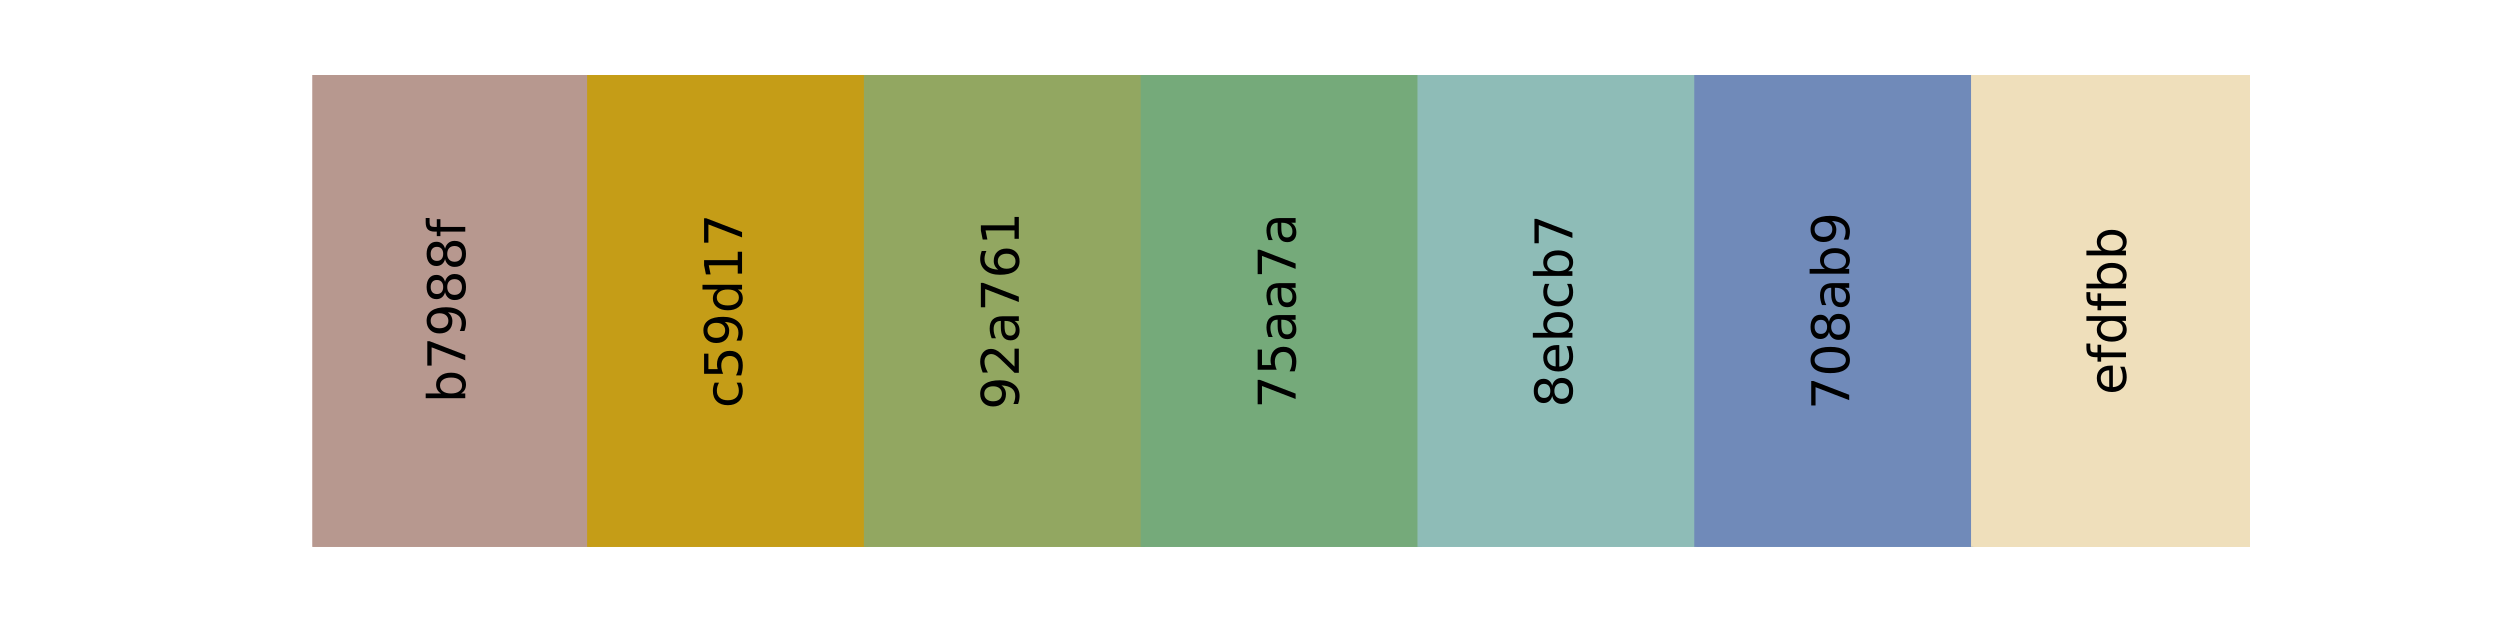
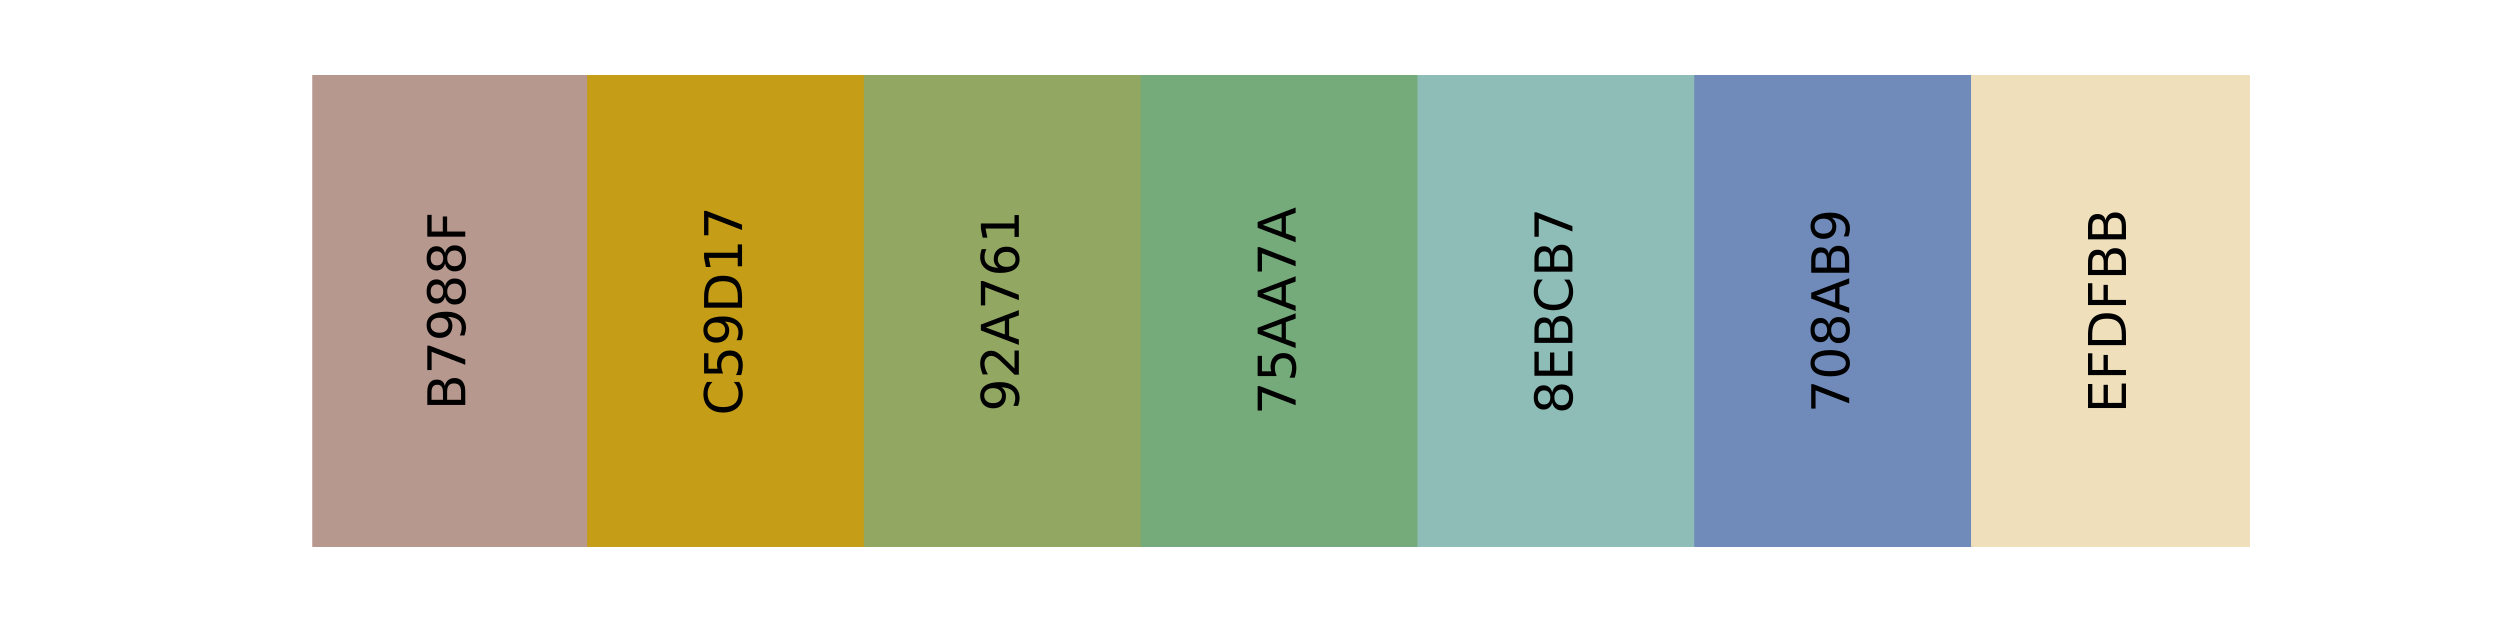
<svg xmlns="http://www.w3.org/2000/svg" xmlns:xlink="http://www.w3.org/1999/xlink" height="144pt" version="1.1" viewBox="0 0 576 144" width="576pt">
  <defs>
    <style type="text/css">
*{stroke-linecap:butt;stroke-linejoin:round;}
  </style>
  </defs>
  <g id="figure_1">
    <g id="patch_1">
      <path d="M 0 144  L 576 144  L 576 0  L 0 0  z " style="fill:#ffffff;" />
    </g>
    <g id="axes_1">
      <g id="patch_2">
-         <path clip-path="url(#p34cdb9f48c)" d="M 72 126  L 135.771 126  L 135.771 17.28  L 72 17.28  z " style="fill:#b7988f;stroke:#b7988f;stroke-linejoin:miter;" />
+         <path clip-path="url(#p677b87e164)" d="M 72 126  L 135.771 126  L 135.771 17.28  L 72 17.28  z " style="fill:#b7988f;stroke:#b7988f;stroke-linejoin:miter;" />
      </g>
      <g id="patch_3">
-         <path clip-path="url(#p34cdb9f48c)" d="M 135.771 126  L 199.543 126  L 199.543 17.28  L 135.771 17.28  z " style="fill:#c59d17;stroke:#c59d17;stroke-linejoin:miter;" />
+         <path clip-path="url(#p677b87e164)" d="M 135.771 126  L 199.543 126  L 199.543 17.28  L 135.771 17.28  z " style="fill:#c59d17;stroke:#c59d17;stroke-linejoin:miter;" />
      </g>
      <g id="patch_4">
-         <path clip-path="url(#p34cdb9f48c)" d="M 199.543 126  L 263.314 126  L 263.314 17.28  L 199.543 17.28  z " style="fill:#92a761;stroke:#92a761;stroke-linejoin:miter;" />
+         <path clip-path="url(#p677b87e164)" d="M 199.543 126  L 263.314 126  L 263.314 17.28  L 199.543 17.28  z " style="fill:#92a761;stroke:#92a761;stroke-linejoin:miter;" />
      </g>
      <g id="patch_5">
-         <path clip-path="url(#p34cdb9f48c)" d="M 263.314 126  L 327.086 126  L 327.086 17.28  L 263.314 17.28  z " style="fill:#75aa7a;stroke:#75aa7a;stroke-linejoin:miter;" />
+         <path clip-path="url(#p677b87e164)" d="M 263.314 126  L 327.086 126  L 327.086 17.28  L 263.314 17.28  z " style="fill:#75aa7a;stroke:#75aa7a;stroke-linejoin:miter;" />
      </g>
      <g id="patch_6">
-         <path clip-path="url(#p34cdb9f48c)" d="M 327.086 126  L 390.857 126  L 390.857 17.28  L 327.086 17.28  z " style="fill:#8ebcb7;stroke:#8ebcb7;stroke-linejoin:miter;" />
+         <path clip-path="url(#p677b87e164)" d="M 327.086 126  L 390.857 126  L 390.857 17.28  L 327.086 17.28  z " style="fill:#8ebcb7;stroke:#8ebcb7;stroke-linejoin:miter;" />
      </g>
      <g id="patch_7">
-         <path clip-path="url(#p34cdb9f48c)" d="M 390.857 126  L 454.629 126  L 454.629 17.28  L 390.857 17.28  z " style="fill:#708ab9;stroke:#708ab9;stroke-linejoin:miter;" />
+         <path clip-path="url(#p677b87e164)" d="M 390.857 126  L 454.629 126  L 454.629 17.28  L 390.857 17.28  z " style="fill:#708ab9;stroke:#708ab9;stroke-linejoin:miter;" />
      </g>
      <g id="patch_8">
-         <path clip-path="url(#p34cdb9f48c)" d="M 454.629 126  L 518.4 126  L 518.4 17.28  L 454.629 17.28  z " style="fill:#efdfbb;stroke:#efdfbb;stroke-linejoin:miter;" />
+         <path clip-path="url(#p677b87e164)" d="M 454.629 126  L 518.4 126  L 518.4 17.28  L 454.629 17.28  z " style="fill:#efdfbb;stroke:#efdfbb;stroke-linejoin:miter;" />
      </g>
      <g id="text_1">
        <defs>
-           <path d="M 48.688 27.297  Q 48.688 37.203 44.609 42.844  Q 40.531 48.484 33.406 48.484  Q 26.266 48.484 22.188 42.844  Q 18.109 37.203 18.109 27.297  Q 18.109 17.391 22.188 11.75  Q 26.266 6.109 33.406 6.109  Q 40.531 6.109 44.609 11.75  Q 48.688 17.391 48.688 27.297  z M 18.109 46.391  Q 20.953 51.266 25.266 53.625  Q 29.594 56 35.594 56  Q 45.562 56 51.781 48.094  Q 58.016 40.188 58.016 27.297  Q 58.016 14.406 51.781 6.484  Q 45.562 -1.422 35.594 -1.422  Q 29.594 -1.422 25.266 0.953  Q 20.953 3.328 18.109 8.203  L 18.109 0  L 9.078 0  L 9.078 75.984  L 18.109 75.984  z " id="DejaVuSans-98" />
+           <path d="M 19.672 34.812  L 19.672 8.109  L 35.5 8.109  Q 43.453 8.109 47.281 11.406  Q 51.125 14.703 51.125 21.484  Q 51.125 28.328 47.281 31.562  Q 43.453 34.812 35.5 34.812  z M 19.672 64.797  L 19.672 42.828  L 34.281 42.828  Q 41.5 42.828 45.031 45.531  Q 48.578 48.25 48.578 53.812  Q 48.578 59.328 45.031 62.062  Q 41.5 64.797 34.281 64.797  z M 9.812 72.906  L 35.016 72.906  Q 46.297 72.906 52.391 68.219  Q 58.5 63.531 58.5 54.891  Q 58.5 48.188 55.375 44.234  Q 52.25 40.281 46.188 39.312  Q 53.469 37.75 57.5 32.781  Q 61.531 27.828 61.531 20.406  Q 61.531 10.641 54.891 5.312  Q 48.25 0 35.984 0  L 9.812 0  z " id="DejaVuSans-66" />
          <path d="M 8.203 72.906  L 55.078 72.906  L 55.078 68.703  L 28.609 0  L 18.312 0  L 43.219 64.594  L 8.203 64.594  z " id="DejaVuSans-55" />
          <path d="M 10.984 1.516  L 10.984 10.5  Q 14.703 8.734 18.5 7.812  Q 22.312 6.891 25.984 6.891  Q 35.75 6.891 40.891 13.453  Q 46.047 20.016 46.781 33.406  Q 43.953 29.203 39.594 26.953  Q 35.25 24.703 29.984 24.703  Q 19.047 24.703 12.672 31.312  Q 6.297 37.938 6.297 49.422  Q 6.297 60.641 12.938 67.422  Q 19.578 74.219 30.609 74.219  Q 43.266 74.219 49.922 64.516  Q 56.594 54.828 56.594 36.375  Q 56.594 19.141 48.406 8.859  Q 40.234 -1.422 26.422 -1.422  Q 22.703 -1.422 18.891 -0.688  Q 15.094 0.047 10.984 1.516  z M 30.609 32.422  Q 37.25 32.422 41.125 36.953  Q 45.016 41.5 45.016 49.422  Q 45.016 57.281 41.125 61.844  Q 37.25 66.406 30.609 66.406  Q 23.969 66.406 20.094 61.844  Q 16.219 57.281 16.219 49.422  Q 16.219 41.5 20.094 36.953  Q 23.969 32.422 30.609 32.422  z " id="DejaVuSans-57" />
          <path d="M 31.781 34.625  Q 24.75 34.625 20.719 30.859  Q 16.703 27.094 16.703 20.516  Q 16.703 13.922 20.719 10.156  Q 24.75 6.391 31.781 6.391  Q 38.812 6.391 42.859 10.172  Q 46.922 13.969 46.922 20.516  Q 46.922 27.094 42.891 30.859  Q 38.875 34.625 31.781 34.625  z M 21.922 38.812  Q 15.578 40.375 12.031 44.719  Q 8.5 49.078 8.5 55.328  Q 8.5 64.062 14.719 69.141  Q 20.953 74.219 31.781 74.219  Q 42.672 74.219 48.875 69.141  Q 55.078 64.062 55.078 55.328  Q 55.078 49.078 51.531 44.719  Q 48 40.375 41.703 38.812  Q 48.828 37.156 52.797 32.312  Q 56.781 27.484 56.781 20.516  Q 56.781 9.906 50.312 4.234  Q 43.844 -1.422 31.781 -1.422  Q 19.734 -1.422 13.25 4.234  Q 6.781 9.906 6.781 20.516  Q 6.781 27.484 10.781 32.312  Q 14.797 37.156 21.922 38.812  z M 18.312 54.391  Q 18.312 48.734 21.844 45.562  Q 25.391 42.391 31.781 42.391  Q 38.141 42.391 41.719 45.562  Q 45.312 48.734 45.312 54.391  Q 45.312 60.062 41.719 63.234  Q 38.141 66.406 31.781 66.406  Q 25.391 66.406 21.844 63.234  Q 18.312 60.062 18.312 54.391  z " id="DejaVuSans-56" />
-           <path d="M 37.109 75.984  L 37.109 68.5  L 28.516 68.5  Q 23.688 68.5 21.797 66.547  Q 19.922 64.594 19.922 59.516  L 19.922 54.688  L 34.719 54.688  L 34.719 47.703  L 19.922 47.703  L 19.922 0  L 10.891 0  L 10.891 47.703  L 2.297 47.703  L 2.297 54.688  L 10.891 54.688  L 10.891 58.5  Q 10.891 67.625 15.141 71.797  Q 19.391 75.984 28.609 75.984  z " id="DejaVuSans-102" />
+           <path d="M 9.812 72.906  L 51.703 72.906  L 51.703 64.594  L 19.672 64.594  L 19.672 43.109  L 48.578 43.109  L 48.578 34.812  L 19.672 34.812  L 19.672 0  L 9.812 0  z " id="DejaVuSans-70" />
        </defs>
-         <g transform="translate(107.197 92.83125)rotate(-90)scale(0.12 -0.12)">
-           <use xlink:href="#DejaVuSans-98" />
-           <use x="63.477" xlink:href="#DejaVuSans-55" />
-           <use x="127.1" xlink:href="#DejaVuSans-57" />
-           <use x="190.723" xlink:href="#DejaVuSans-56" />
-           <use x="254.346" xlink:href="#DejaVuSans-56" />
-           <use x="317.969" xlink:href="#DejaVuSans-102" />
+         <g transform="translate(107.197 94.4775)rotate(-90)scale(0.12 -0.12)">
+           <use xlink:href="#DejaVuSans-66" />
+           <use x="68.604" xlink:href="#DejaVuSans-55" />
+           <use x="132.227" xlink:href="#DejaVuSans-57" />
+           <use x="195.85" xlink:href="#DejaVuSans-56" />
+           <use x="259.473" xlink:href="#DejaVuSans-56" />
+           <use x="323.096" xlink:href="#DejaVuSans-70" />
        </g>
      </g>
      <g id="text_2">
        <defs>
-           <path d="M 48.781 52.594  L 48.781 44.188  Q 44.969 46.297 41.141 47.344  Q 37.312 48.391 33.406 48.391  Q 24.656 48.391 19.812 42.844  Q 14.984 37.312 14.984 27.297  Q 14.984 17.281 19.812 11.734  Q 24.656 6.203 33.406 6.203  Q 37.312 6.203 41.141 7.25  Q 44.969 8.297 48.781 10.406  L 48.781 2.094  Q 45.016 0.344 40.984 -0.531  Q 36.969 -1.422 32.422 -1.422  Q 20.062 -1.422 12.781 6.344  Q 5.516 14.109 5.516 27.297  Q 5.516 40.672 12.859 48.328  Q 20.219 56 33.016 56  Q 37.156 56 41.109 55.141  Q 45.062 54.297 48.781 52.594  z " id="DejaVuSans-99" />
+           <path d="M 64.406 67.281  L 64.406 56.891  Q 59.422 61.531 53.781 63.812  Q 48.141 66.109 41.797 66.109  Q 29.297 66.109 22.656 58.469  Q 16.016 50.828 16.016 36.375  Q 16.016 21.969 22.656 14.328  Q 29.297 6.688 41.797 6.688  Q 48.141 6.688 53.781 8.984  Q 59.422 11.281 64.406 15.922  L 64.406 5.609  Q 59.234 2.094 53.438 0.328  Q 47.656 -1.422 41.219 -1.422  Q 24.656 -1.422 15.125 8.703  Q 5.609 18.844 5.609 36.375  Q 5.609 53.953 15.125 64.078  Q 24.656 74.219 41.219 74.219  Q 47.75 74.219 53.531 72.484  Q 59.328 70.75 64.406 67.281  z " id="DejaVuSans-67" />
          <path d="M 10.797 72.906  L 49.516 72.906  L 49.516 64.594  L 19.828 64.594  L 19.828 46.734  Q 21.969 47.469 24.109 47.828  Q 26.266 48.188 28.422 48.188  Q 40.625 48.188 47.75 41.5  Q 54.891 34.812 54.891 23.391  Q 54.891 11.625 47.562 5.094  Q 40.234 -1.422 26.906 -1.422  Q 22.312 -1.422 17.547 -0.641  Q 12.797 0.141 7.719 1.703  L 7.719 11.625  Q 12.109 9.234 16.797 8.062  Q 21.484 6.891 26.703 6.891  Q 35.156 6.891 40.078 11.328  Q 45.016 15.766 45.016 23.391  Q 45.016 31 40.078 35.438  Q 35.156 39.891 26.703 39.891  Q 22.75 39.891 18.812 39.016  Q 14.891 38.141 10.797 36.281  z " id="DejaVuSans-53" />
-           <path d="M 45.406 46.391  L 45.406 75.984  L 54.391 75.984  L 54.391 0  L 45.406 0  L 45.406 8.203  Q 42.578 3.328 38.25 0.953  Q 33.938 -1.422 27.875 -1.422  Q 17.969 -1.422 11.734 6.484  Q 5.516 14.406 5.516 27.297  Q 5.516 40.188 11.734 48.094  Q 17.969 56 27.875 56  Q 33.938 56 38.25 53.625  Q 42.578 51.266 45.406 46.391  z M 14.797 27.297  Q 14.797 17.391 18.875 11.75  Q 22.953 6.109 30.078 6.109  Q 37.203 6.109 41.297 11.75  Q 45.406 17.391 45.406 27.297  Q 45.406 37.203 41.297 42.844  Q 37.203 48.484 30.078 48.484  Q 22.953 48.484 18.875 42.844  Q 14.797 37.203 14.797 27.297  z " id="DejaVuSans-100" />
+           <path d="M 19.672 64.797  L 19.672 8.109  L 31.594 8.109  Q 46.688 8.109 53.688 14.938  Q 60.688 21.781 60.688 36.531  Q 60.688 51.172 53.688 57.984  Q 46.688 64.797 31.594 64.797  z M 9.812 72.906  L 30.078 72.906  Q 51.266 72.906 61.172 64.094  Q 71.094 55.281 71.094 36.531  Q 71.094 17.672 61.125 8.828  Q 51.172 0 30.078 0  L 9.812 0  z " id="DejaVuSans-68" />
          <path d="M 12.406 8.297  L 28.516 8.297  L 28.516 63.922  L 10.984 60.406  L 10.984 69.391  L 28.422 72.906  L 38.281 72.906  L 38.281 8.297  L 54.391 8.297  L 54.391 0  L 12.406 0  z " id="DejaVuSans-49" />
        </defs>
-         <g transform="translate(170.9684 94.01812)rotate(-90)scale(0.12 -0.12)">
-           <use xlink:href="#DejaVuSans-99" />
-           <use x="54.98" xlink:href="#DejaVuSans-53" />
-           <use x="118.604" xlink:href="#DejaVuSans-57" />
-           <use x="182.227" xlink:href="#DejaVuSans-100" />
-           <use x="245.703" xlink:href="#DejaVuSans-49" />
-           <use x="309.326" xlink:href="#DejaVuSans-55" />
+         <g transform="translate(170.9684 95.71969)rotate(-90)scale(0.12 -0.12)">
+           <use xlink:href="#DejaVuSans-67" />
+           <use x="69.824" xlink:href="#DejaVuSans-53" />
+           <use x="133.447" xlink:href="#DejaVuSans-57" />
+           <use x="197.07" xlink:href="#DejaVuSans-68" />
+           <use x="274.072" xlink:href="#DejaVuSans-49" />
+           <use x="337.695" xlink:href="#DejaVuSans-55" />
        </g>
      </g>
      <g id="text_3">
        <defs>
          <path d="M 19.188 8.297  L 53.609 8.297  L 53.609 0  L 7.328 0  L 7.328 8.297  Q 12.938 14.109 22.625 23.891  Q 32.328 33.688 34.812 36.531  Q 39.547 41.844 41.422 45.531  Q 43.312 49.219 43.312 52.781  Q 43.312 58.594 39.234 62.25  Q 35.156 65.922 28.609 65.922  Q 23.969 65.922 18.812 64.312  Q 13.672 62.703 7.812 59.422  L 7.812 69.391  Q 13.766 71.781 18.938 73  Q 24.125 74.219 28.422 74.219  Q 39.75 74.219 46.484 68.547  Q 53.219 62.891 53.219 53.422  Q 53.219 48.922 51.531 44.891  Q 49.859 40.875 45.406 35.406  Q 44.188 33.984 37.641 27.219  Q 31.109 20.453 19.188 8.297  z " id="DejaVuSans-50" />
-           <path d="M 34.281 27.484  Q 23.391 27.484 19.188 25  Q 14.984 22.516 14.984 16.5  Q 14.984 11.719 18.141 8.906  Q 21.297 6.109 26.703 6.109  Q 34.188 6.109 38.703 11.406  Q 43.219 16.703 43.219 25.484  L 43.219 27.484  z M 52.203 31.203  L 52.203 0  L 43.219 0  L 43.219 8.297  Q 40.141 3.328 35.547 0.953  Q 30.953 -1.422 24.312 -1.422  Q 15.922 -1.422 10.953 3.297  Q 6 8.016 6 15.922  Q 6 25.141 12.172 29.828  Q 18.359 34.516 30.609 34.516  L 43.219 34.516  L 43.219 35.406  Q 43.219 41.609 39.141 45  Q 35.062 48.391 27.688 48.391  Q 23 48.391 18.547 47.266  Q 14.109 46.141 10.016 43.891  L 10.016 52.203  Q 14.938 54.109 19.578 55.047  Q 24.219 56 28.609 56  Q 40.484 56 46.344 49.844  Q 52.203 43.703 52.203 31.203  z " id="DejaVuSans-97" />
+           <path d="M 34.188 63.188  L 20.797 26.906  L 47.609 26.906  z M 28.609 72.906  L 39.797 72.906  L 67.578 0  L 57.328 0  L 50.688 18.703  L 17.828 18.703  L 11.188 0  L 0.781 0  z " id="DejaVuSans-65" />
          <path d="M 33.016 40.375  Q 26.375 40.375 22.484 35.828  Q 18.609 31.297 18.609 23.391  Q 18.609 15.531 22.484 10.953  Q 26.375 6.391 33.016 6.391  Q 39.656 6.391 43.531 10.953  Q 47.406 15.531 47.406 23.391  Q 47.406 31.297 43.531 35.828  Q 39.656 40.375 33.016 40.375  z M 52.594 71.297  L 52.594 62.312  Q 48.875 64.062 45.094 64.984  Q 41.312 65.922 37.594 65.922  Q 27.828 65.922 22.672 59.328  Q 17.531 52.734 16.797 39.406  Q 19.672 43.656 24.016 45.922  Q 28.375 48.188 33.594 48.188  Q 44.578 48.188 50.953 41.516  Q 57.328 34.859 57.328 23.391  Q 57.328 12.156 50.688 5.359  Q 44.047 -1.422 33.016 -1.422  Q 20.359 -1.422 13.672 8.266  Q 6.984 17.969 6.984 36.375  Q 6.984 53.656 15.188 63.938  Q 23.391 74.219 37.203 74.219  Q 40.922 74.219 44.703 73.484  Q 48.484 72.75 52.594 71.297  z " id="DejaVuSans-54" />
        </defs>
-         <g transform="translate(234.7398 94.40438)rotate(-90)scale(0.12 -0.12)">
+         <g transform="translate(234.7398 94.83187)rotate(-90)scale(0.12 -0.12)">
          <use xlink:href="#DejaVuSans-57" />
          <use x="63.623" xlink:href="#DejaVuSans-50" />
-           <use x="127.246" xlink:href="#DejaVuSans-97" />
-           <use x="188.525" xlink:href="#DejaVuSans-55" />
-           <use x="252.148" xlink:href="#DejaVuSans-54" />
-           <use x="315.771" xlink:href="#DejaVuSans-49" />
+           <use x="127.246" xlink:href="#DejaVuSans-65" />
+           <use x="195.654" xlink:href="#DejaVuSans-55" />
+           <use x="259.277" xlink:href="#DejaVuSans-54" />
+           <use x="322.9" xlink:href="#DejaVuSans-49" />
        </g>
      </g>
      <g id="text_4">
-         <g transform="translate(298.5113 94.12313)rotate(-90)scale(0.12 -0.12)">
+         <g transform="translate(298.5113 95.57063)rotate(-90)scale(0.12 -0.12)">
          <use xlink:href="#DejaVuSans-55" />
          <use x="63.623" xlink:href="#DejaVuSans-53" />
-           <use x="127.246" xlink:href="#DejaVuSans-97" />
-           <use x="188.525" xlink:href="#DejaVuSans-97" />
-           <use x="249.805" xlink:href="#DejaVuSans-55" />
-           <use x="313.428" xlink:href="#DejaVuSans-97" />
+           <use x="127.246" xlink:href="#DejaVuSans-65" />
+           <use x="198.404" xlink:href="#DejaVuSans-65" />
+           <use x="266.812" xlink:href="#DejaVuSans-55" />
+           <use x="330.436" xlink:href="#DejaVuSans-65" />
        </g>
      </g>
      <g id="text_5">
        <defs>
-           <path d="M 56.203 29.594  L 56.203 25.203  L 14.891 25.203  Q 15.484 15.922 20.484 11.062  Q 25.484 6.203 34.422 6.203  Q 39.594 6.203 44.453 7.469  Q 49.312 8.734 54.109 11.281  L 54.109 2.781  Q 49.266 0.734 44.188 -0.344  Q 39.109 -1.422 33.891 -1.422  Q 20.797 -1.422 13.156 6.188  Q 5.516 13.812 5.516 26.812  Q 5.516 40.234 12.766 48.109  Q 20.016 56 32.328 56  Q 43.359 56 49.781 48.891  Q 56.203 41.797 56.203 29.594  z M 47.219 32.234  Q 47.125 39.594 43.094 43.984  Q 39.062 48.391 32.422 48.391  Q 24.906 48.391 20.391 44.141  Q 15.875 39.891 15.188 32.172  z " id="DejaVuSans-101" />
+           <path d="M 9.812 72.906  L 55.906 72.906  L 55.906 64.594  L 19.672 64.594  L 19.672 43.016  L 54.391 43.016  L 54.391 34.719  L 19.672 34.719  L 19.672 8.297  L 56.781 8.297  L 56.781 0  L 9.812 0  z " id="DejaVuSans-69" />
        </defs>
-         <g transform="translate(362.2827 93.88406)rotate(-90)scale(0.12 -0.12)">
+         <g transform="translate(362.2827 95.38406)rotate(-90)scale(0.12 -0.12)">
          <use xlink:href="#DejaVuSans-56" />
-           <use x="63.623" xlink:href="#DejaVuSans-101" />
-           <use x="125.146" xlink:href="#DejaVuSans-98" />
-           <use x="188.623" xlink:href="#DejaVuSans-99" />
-           <use x="243.604" xlink:href="#DejaVuSans-98" />
-           <use x="307.08" xlink:href="#DejaVuSans-55" />
+           <use x="63.623" xlink:href="#DejaVuSans-69" />
+           <use x="126.807" xlink:href="#DejaVuSans-66" />
+           <use x="193.66" xlink:href="#DejaVuSans-67" />
+           <use x="263.484" xlink:href="#DejaVuSans-66" />
+           <use x="332.088" xlink:href="#DejaVuSans-55" />
        </g>
      </g>
      <g id="text_6">
        <defs>
          <path d="M 31.781 66.406  Q 24.172 66.406 20.328 58.906  Q 16.5 51.422 16.5 36.375  Q 16.5 21.391 20.328 13.891  Q 24.172 6.391 31.781 6.391  Q 39.453 6.391 43.281 13.891  Q 47.125 21.391 47.125 36.375  Q 47.125 51.422 43.281 58.906  Q 39.453 66.406 31.781 66.406  z M 31.781 74.219  Q 44.047 74.219 50.516 64.516  Q 56.984 54.828 56.984 36.375  Q 56.984 17.969 50.516 8.266  Q 44.047 -1.422 31.781 -1.422  Q 19.531 -1.422 13.062 8.266  Q 6.594 17.969 6.594 36.375  Q 6.594 54.828 13.062 64.516  Q 19.531 74.219 31.781 74.219  z " id="DejaVuSans-48" />
        </defs>
-         <g transform="translate(426.0541 94.39594)rotate(-90)scale(0.12 -0.12)">
+         <g transform="translate(426.0541 95.13094)rotate(-90)scale(0.12 -0.12)">
          <use xlink:href="#DejaVuSans-55" />
          <use x="63.623" xlink:href="#DejaVuSans-48" />
          <use x="127.246" xlink:href="#DejaVuSans-56" />
-           <use x="190.869" xlink:href="#DejaVuSans-97" />
-           <use x="252.148" xlink:href="#DejaVuSans-98" />
-           <use x="315.625" xlink:href="#DejaVuSans-57" />
+           <use x="190.869" xlink:href="#DejaVuSans-65" />
+           <use x="259.277" xlink:href="#DejaVuSans-66" />
+           <use x="327.881" xlink:href="#DejaVuSans-57" />
        </g>
      </g>
      <g id="text_7">
-         <g transform="translate(489.8255 90.98344)rotate(-90)scale(0.12 -0.12)">
-           <use xlink:href="#DejaVuSans-101" />
-           <use x="61.523" xlink:href="#DejaVuSans-102" />
-           <use x="96.729" xlink:href="#DejaVuSans-100" />
-           <use x="160.205" xlink:href="#DejaVuSans-102" />
-           <use x="195.41" xlink:href="#DejaVuSans-98" />
-           <use x="258.887" xlink:href="#DejaVuSans-98" />
+         <g transform="translate(489.8255 95.18625)rotate(-90)scale(0.12 -0.12)">
+           <use xlink:href="#DejaVuSans-69" />
+           <use x="63.184" xlink:href="#DejaVuSans-70" />
+           <use x="120.703" xlink:href="#DejaVuSans-68" />
+           <use x="197.705" xlink:href="#DejaVuSans-70" />
+           <use x="255.225" xlink:href="#DejaVuSans-66" />
+           <use x="323.828" xlink:href="#DejaVuSans-66" />
        </g>
      </g>
    </g>
  </g>
  <defs>
-     <clipPath id="p34cdb9f48c">
+     <clipPath id="p677b87e164">
      <rect height="108.72" width="446.4" x="72" y="17.28" />
    </clipPath>
  </defs>
</svg>
